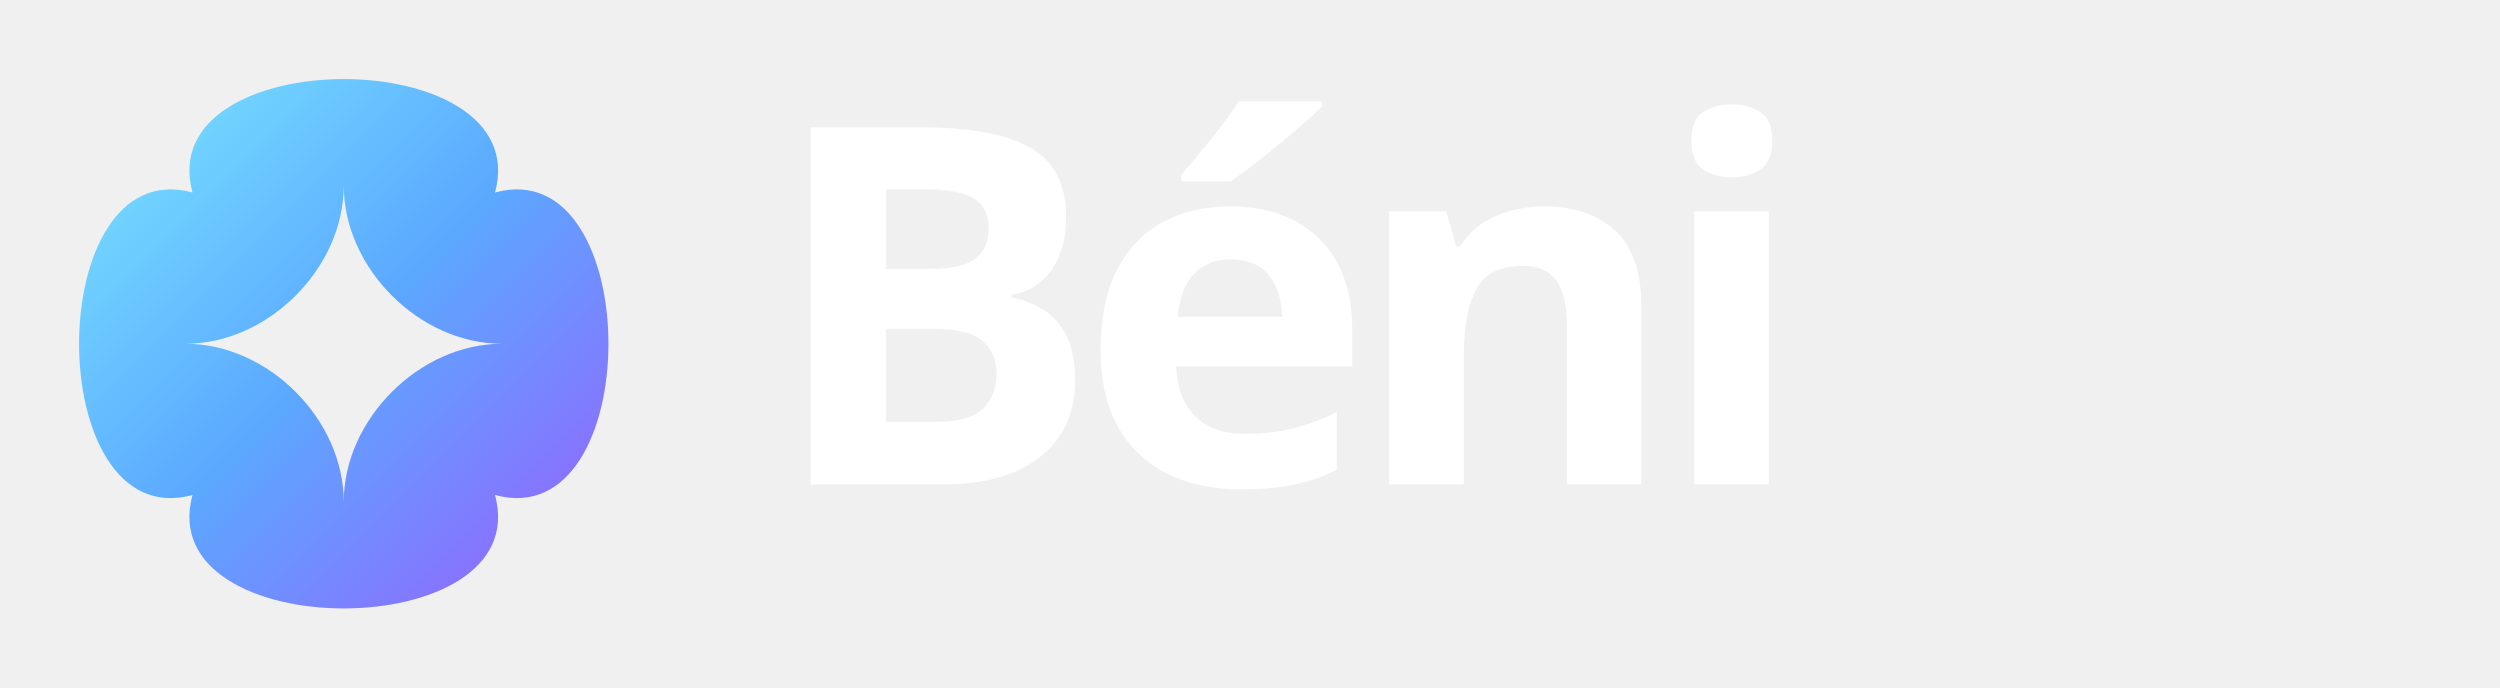
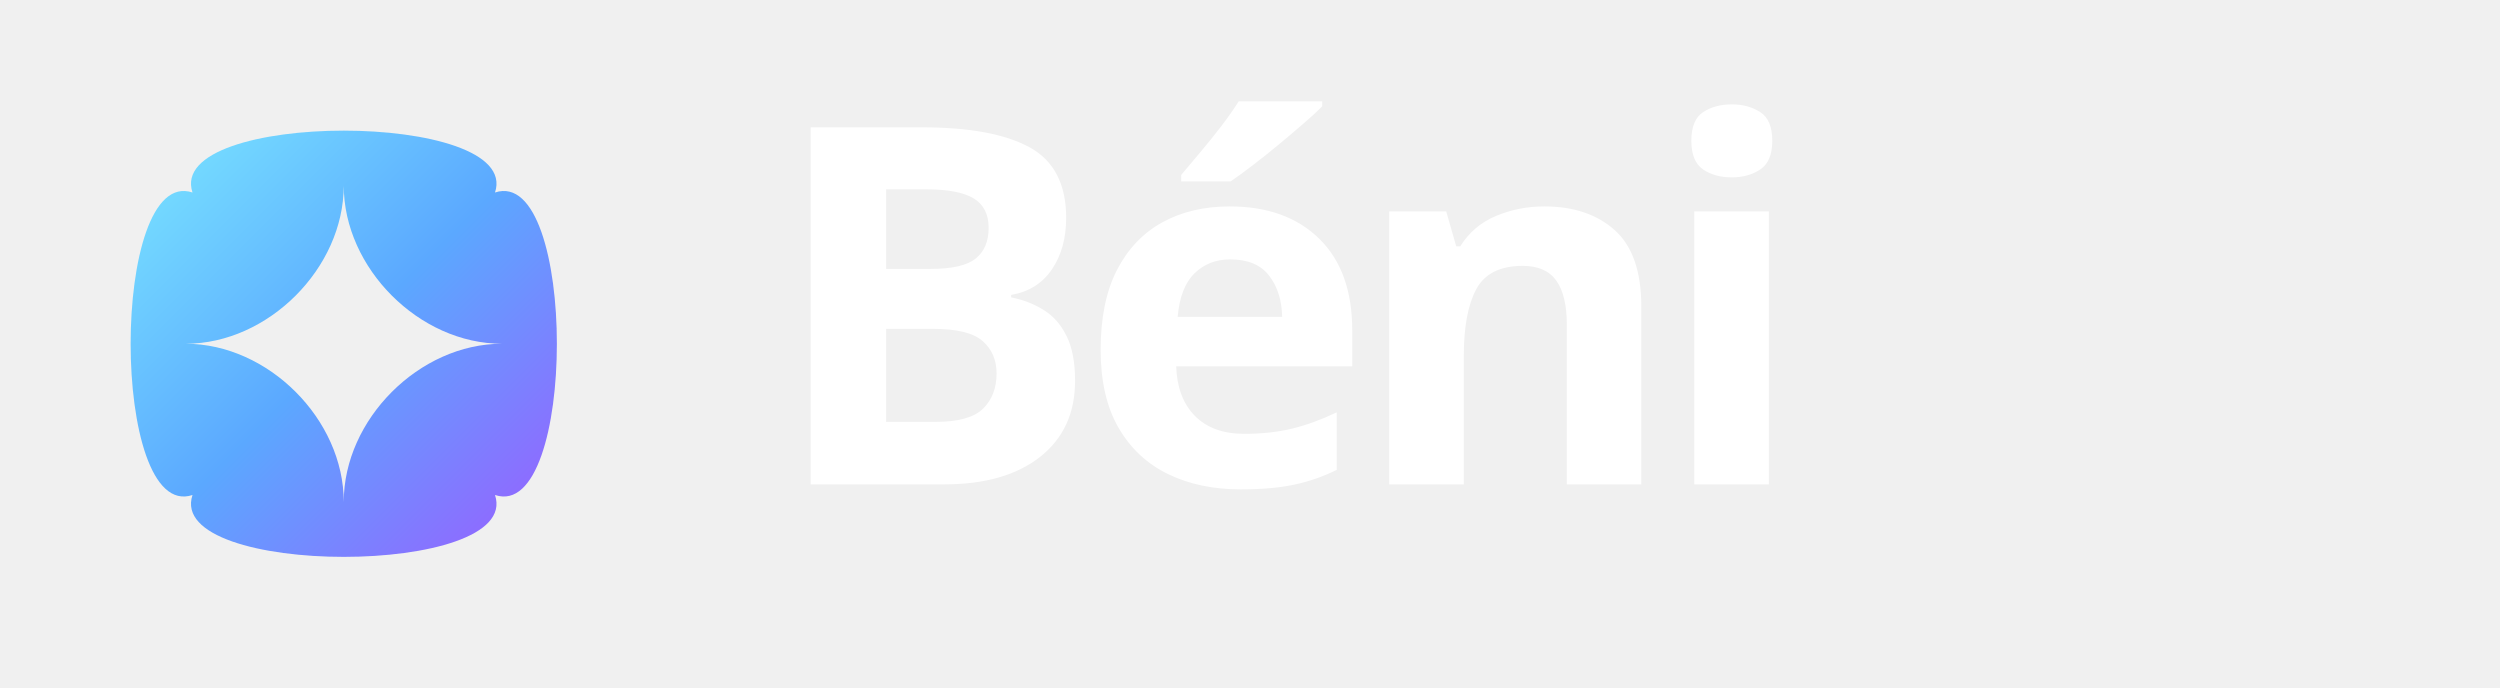
<svg xmlns="http://www.w3.org/2000/svg" viewBox="0 0 320 88">
  <defs>
    <linearGradient id="g2" x1="0%" y1="0%" x2="100%" y2="100%">
      <stop offset="0%" stop-color="#7AE7FF" />
      <stop offset="50%" stop-color="#5BA8FF" />
      <stop offset="100%" stop-color="#9B5BFF" />
    </linearGradient>
  </defs>
  <g transform="scale(0.88)">
-     <path fill-rule="evenodd" fill="url(#g2)" d="M 72 28 C 94 22, 94 78, 72 72 C 78 94, 22 94, 28 72 C 6 78, 6 22, 28 28 C 22 6, 78 6, 72 28 Z M 50 27 C 50 39 61 50 73 50 C 61 50 50 61 50 73 C 50 61 39 50 27 50 C 39 50 50 39 50 27 Z" />
+     <path fill-rule="evenodd" fill="url(#g2)" d="M 72 28 C 84 24, 84 76, 72 72 C 76 84, 24 84, 28 72 C 16 76, 16 24, 28 28 C 24 16, 76 16, 72 28 Z M 50 27 C 50 39 61 50 73 50 C 61 50 50 61 50 73 C 50 61 39 50 27 50 C 39 50 50 39 50 27 Z" />
  </g>
  <text x="98" y="62" font-family="Manrope, system-ui, sans-serif" font-weight="800" font-size="64" fill="#FFFFFF" letter-spacing="-3">Béni</text>
</svg>
